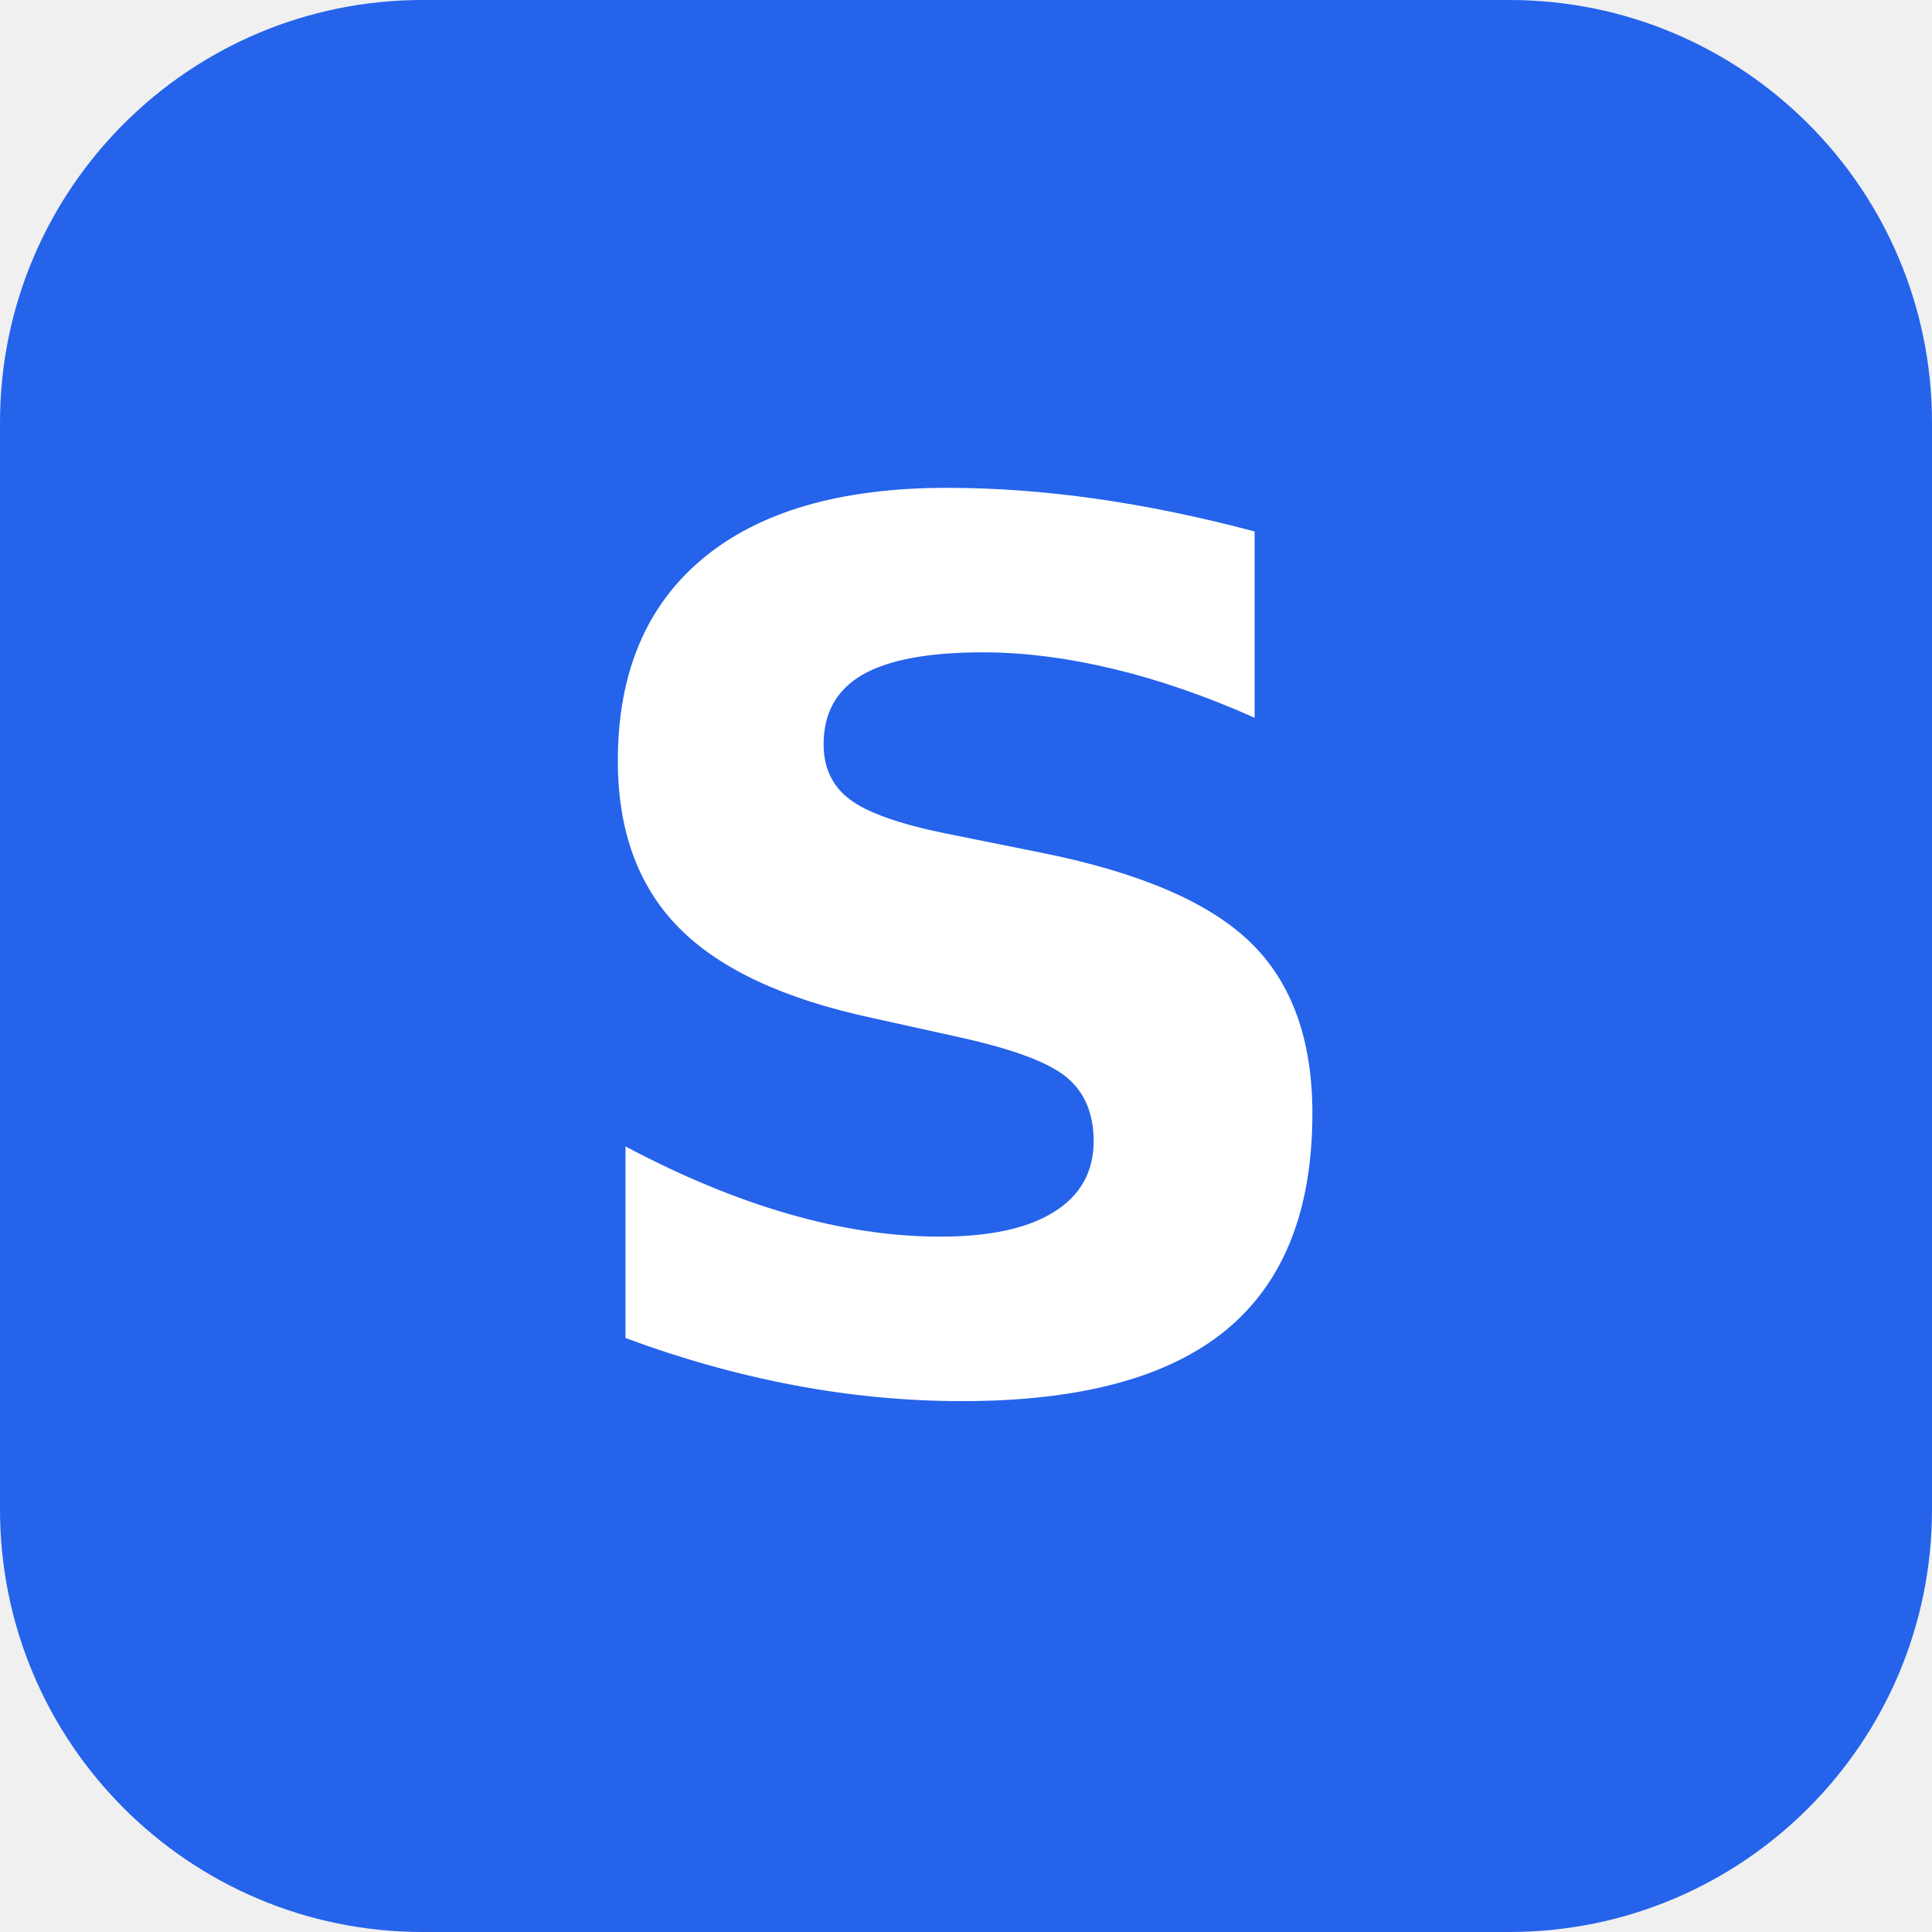
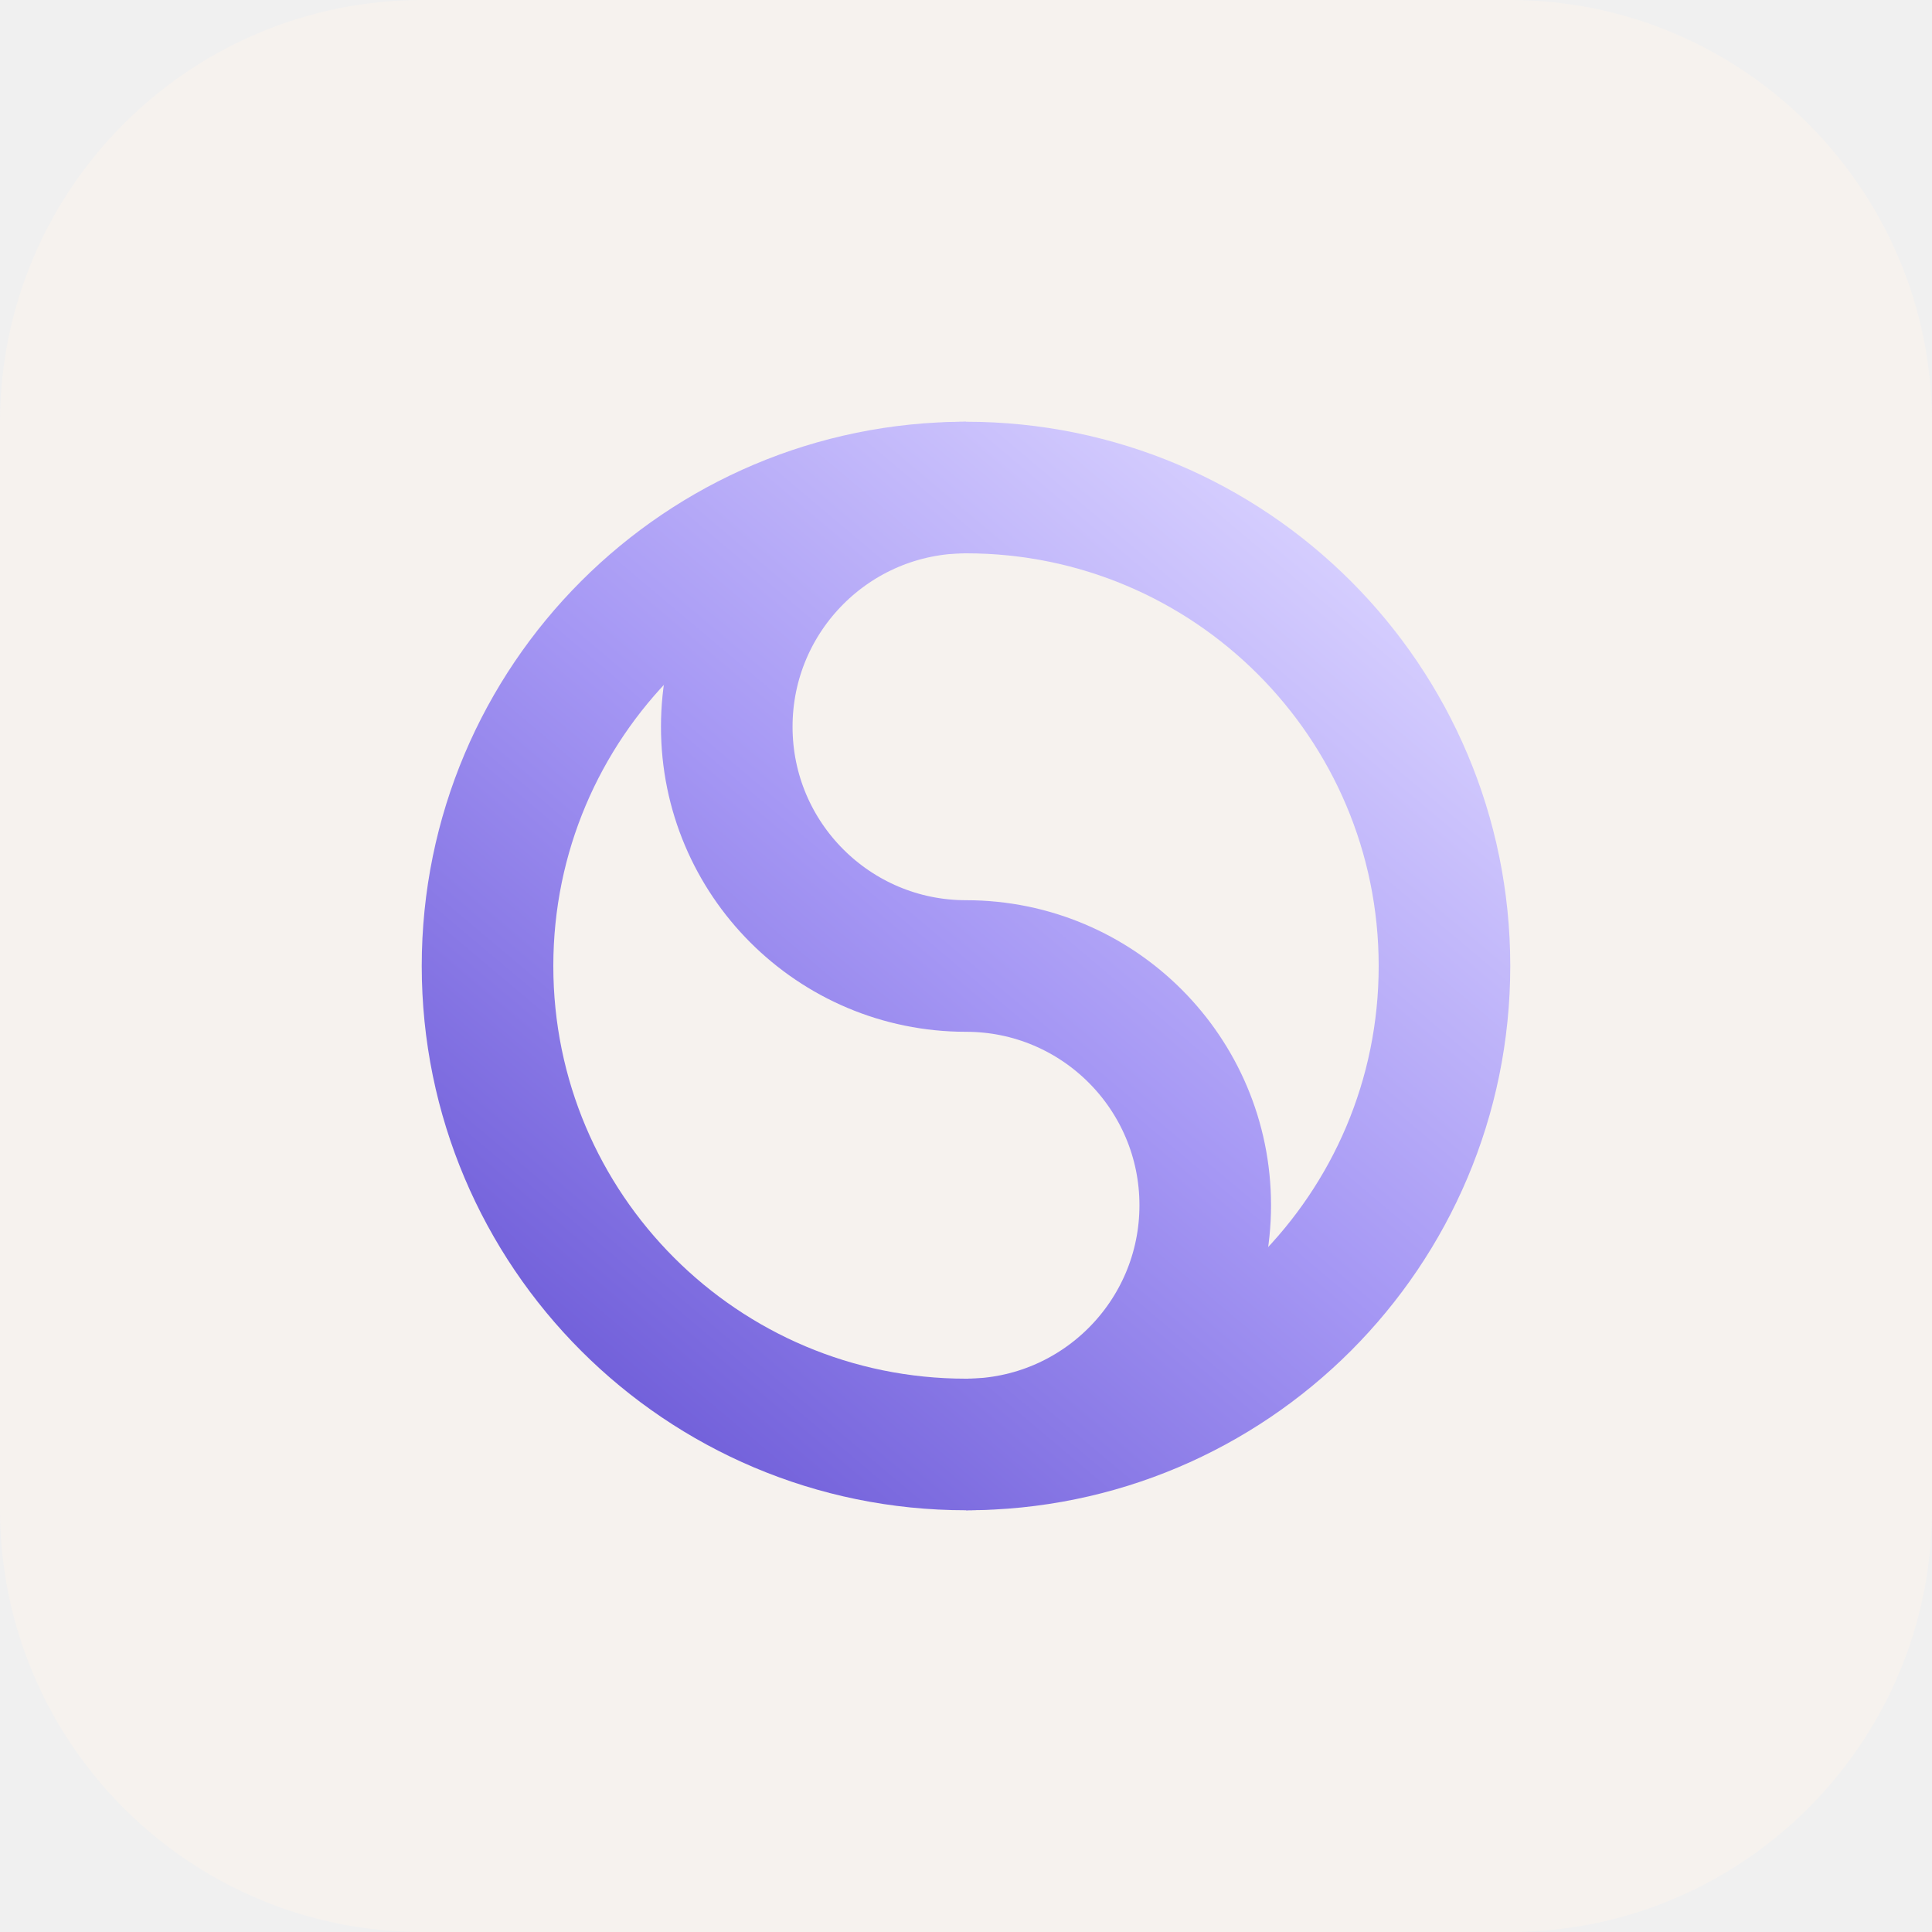
<svg xmlns="http://www.w3.org/2000/svg" width="512" height="512" viewBox="0 0 512 512">
-   <rect width="512" height="512" rx="112" fill="#2563eb" />
-   <text x="256" y="256" text-anchor="middle" dominant-baseline="central" font-family="DejaVu Sans, Helvetica, Arial, sans-serif" font-weight="700" font-size="320" fill="#ffffff">S</text>
+   <rect width="512" height="512" rx="112" fill="#F6F2EE" />
+   <g transform="translate(97.5 97.5) scale(3.17)">
+     <defs>
+       <linearGradient id="g" x1="82" y1="12" x2="18" y2="88" gradientUnits="userSpaceOnUse">
+         <stop offset="0" stop-color="#D9D2FF" />
+         <stop offset="0.5" stop-color="#A597F4" />
+         <stop offset="1" stop-color="#6E5CD8" />
+       </linearGradient>
+     </defs>
+     <circle cx="50" cy="50" r="40" fill="none" stroke="url(#g)" stroke-width="11" />
+     <path d="M50 10 A20 20 0 0 0 50 50 A20 20 0 0 1 50 90" fill="none" stroke="url(#g)" stroke-width="11" stroke-linecap="butt" />
+   </g>
</svg>
